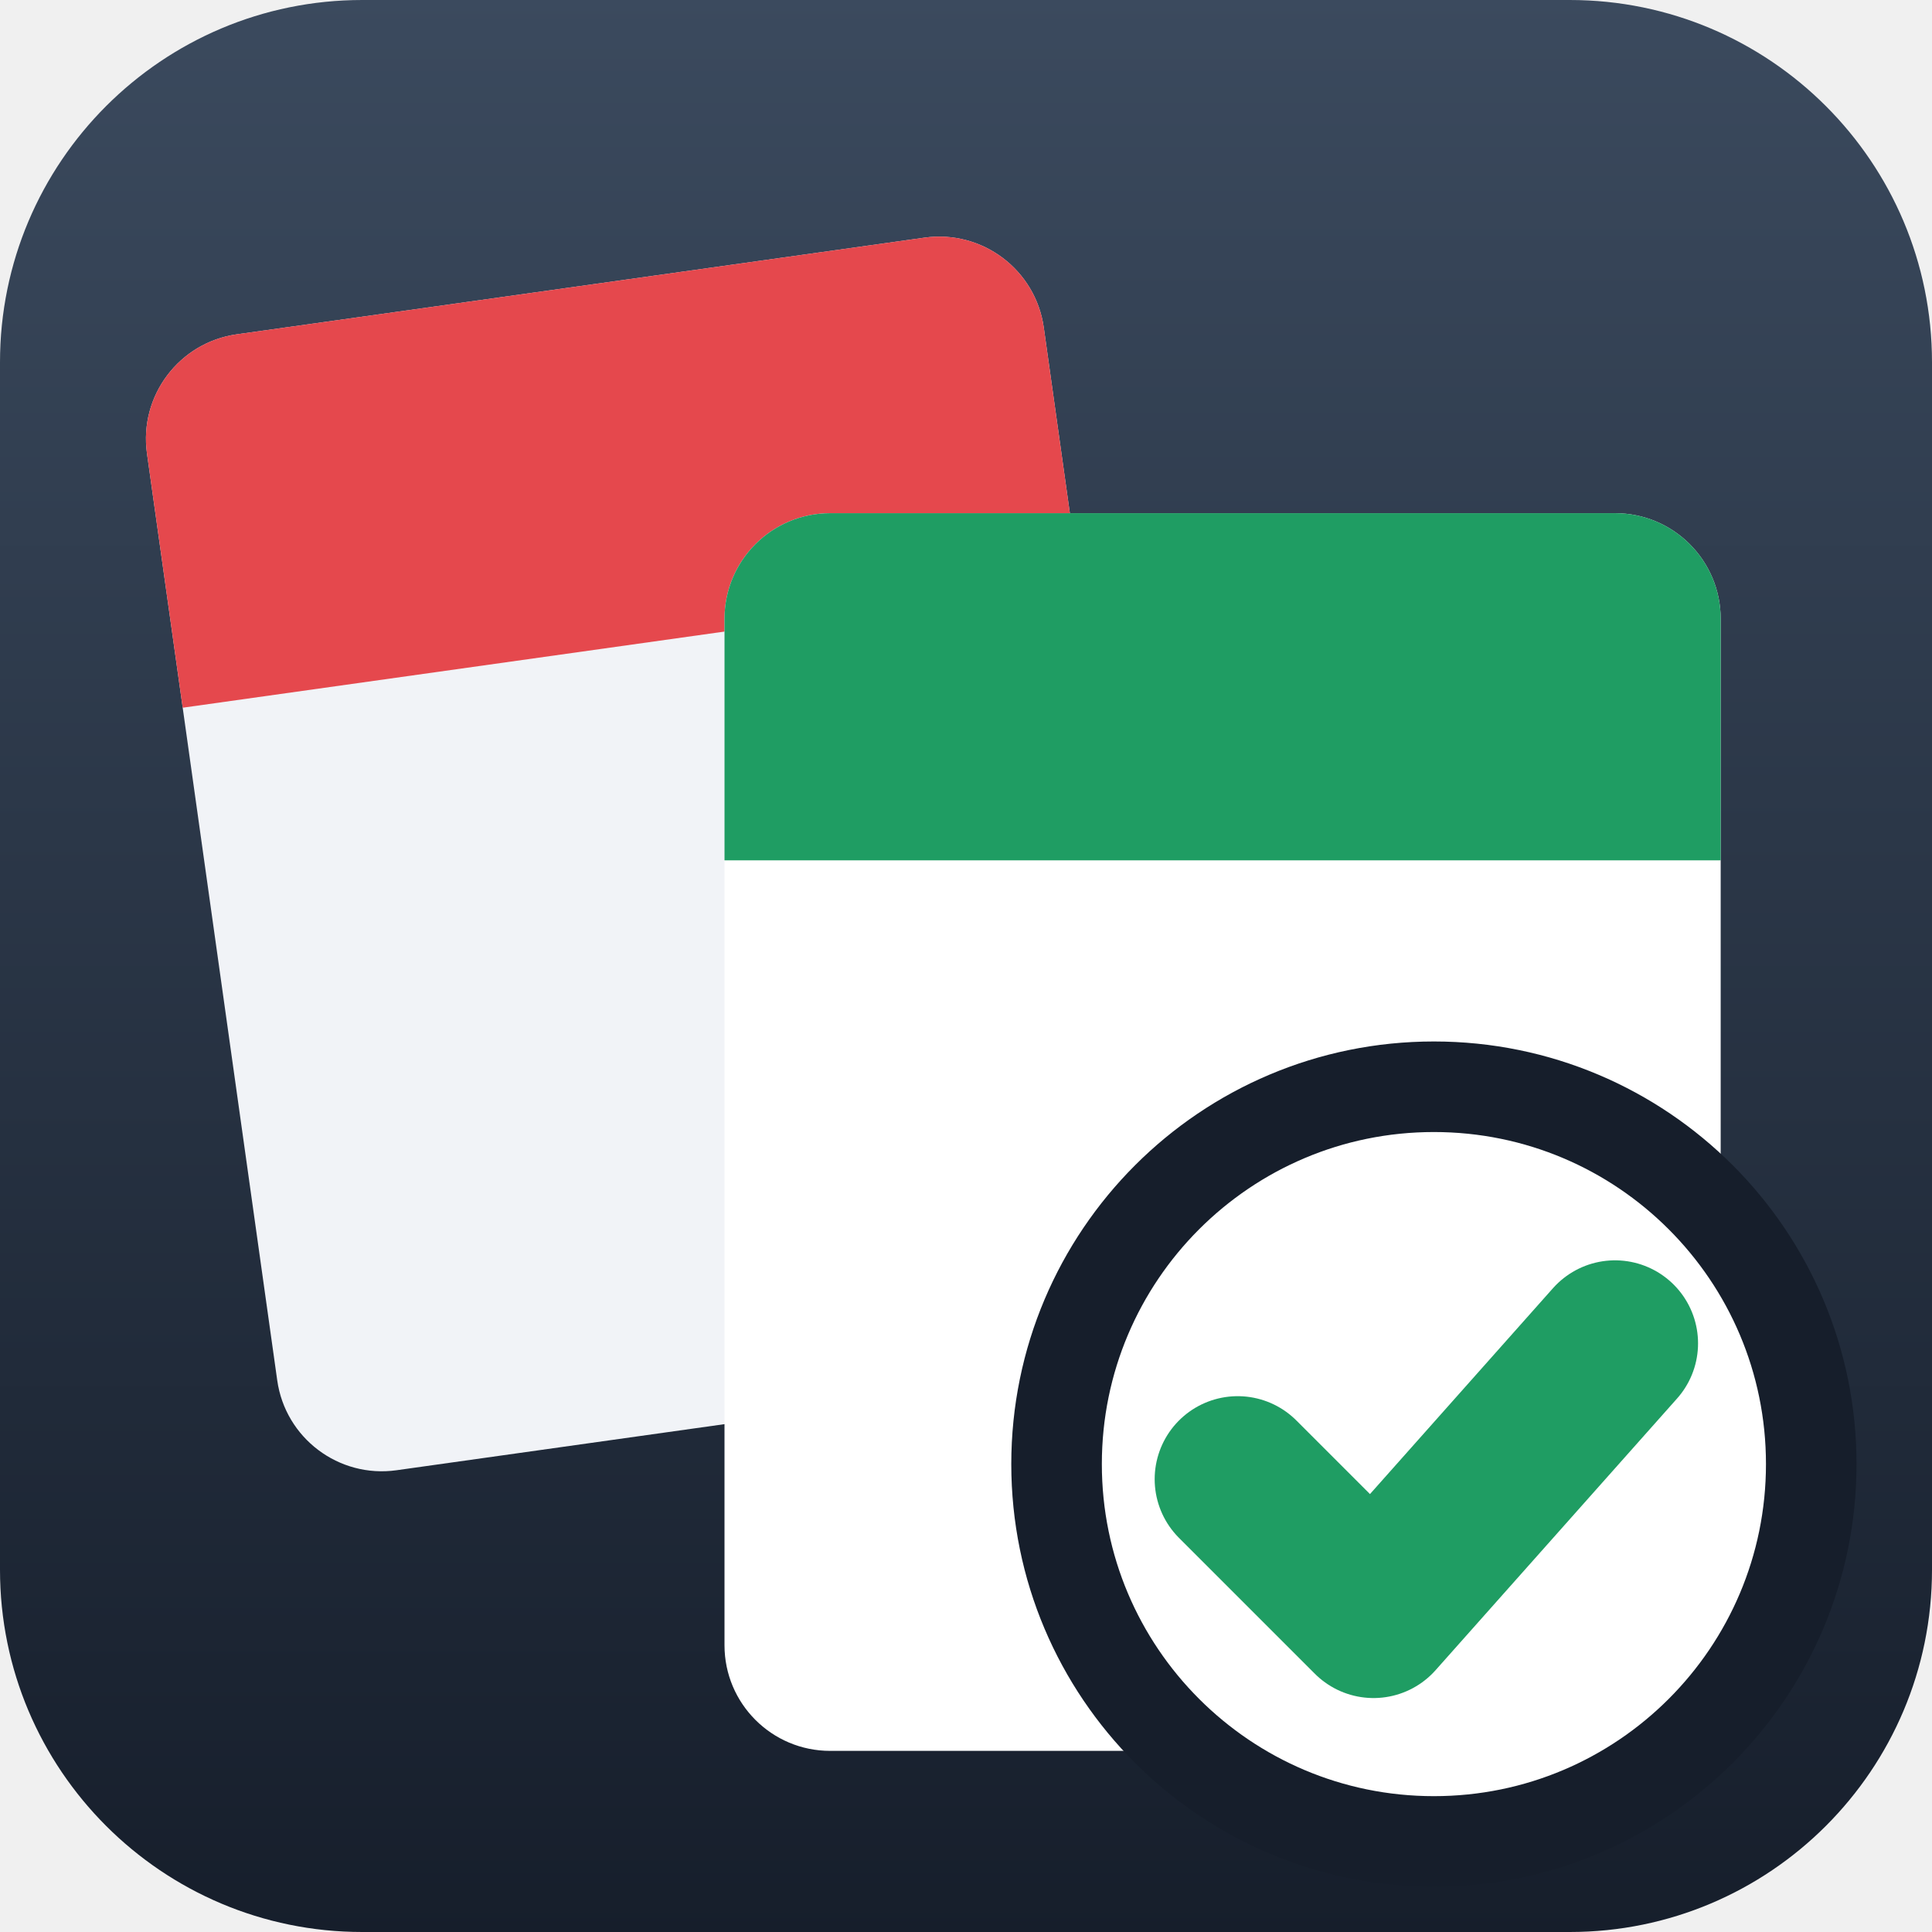
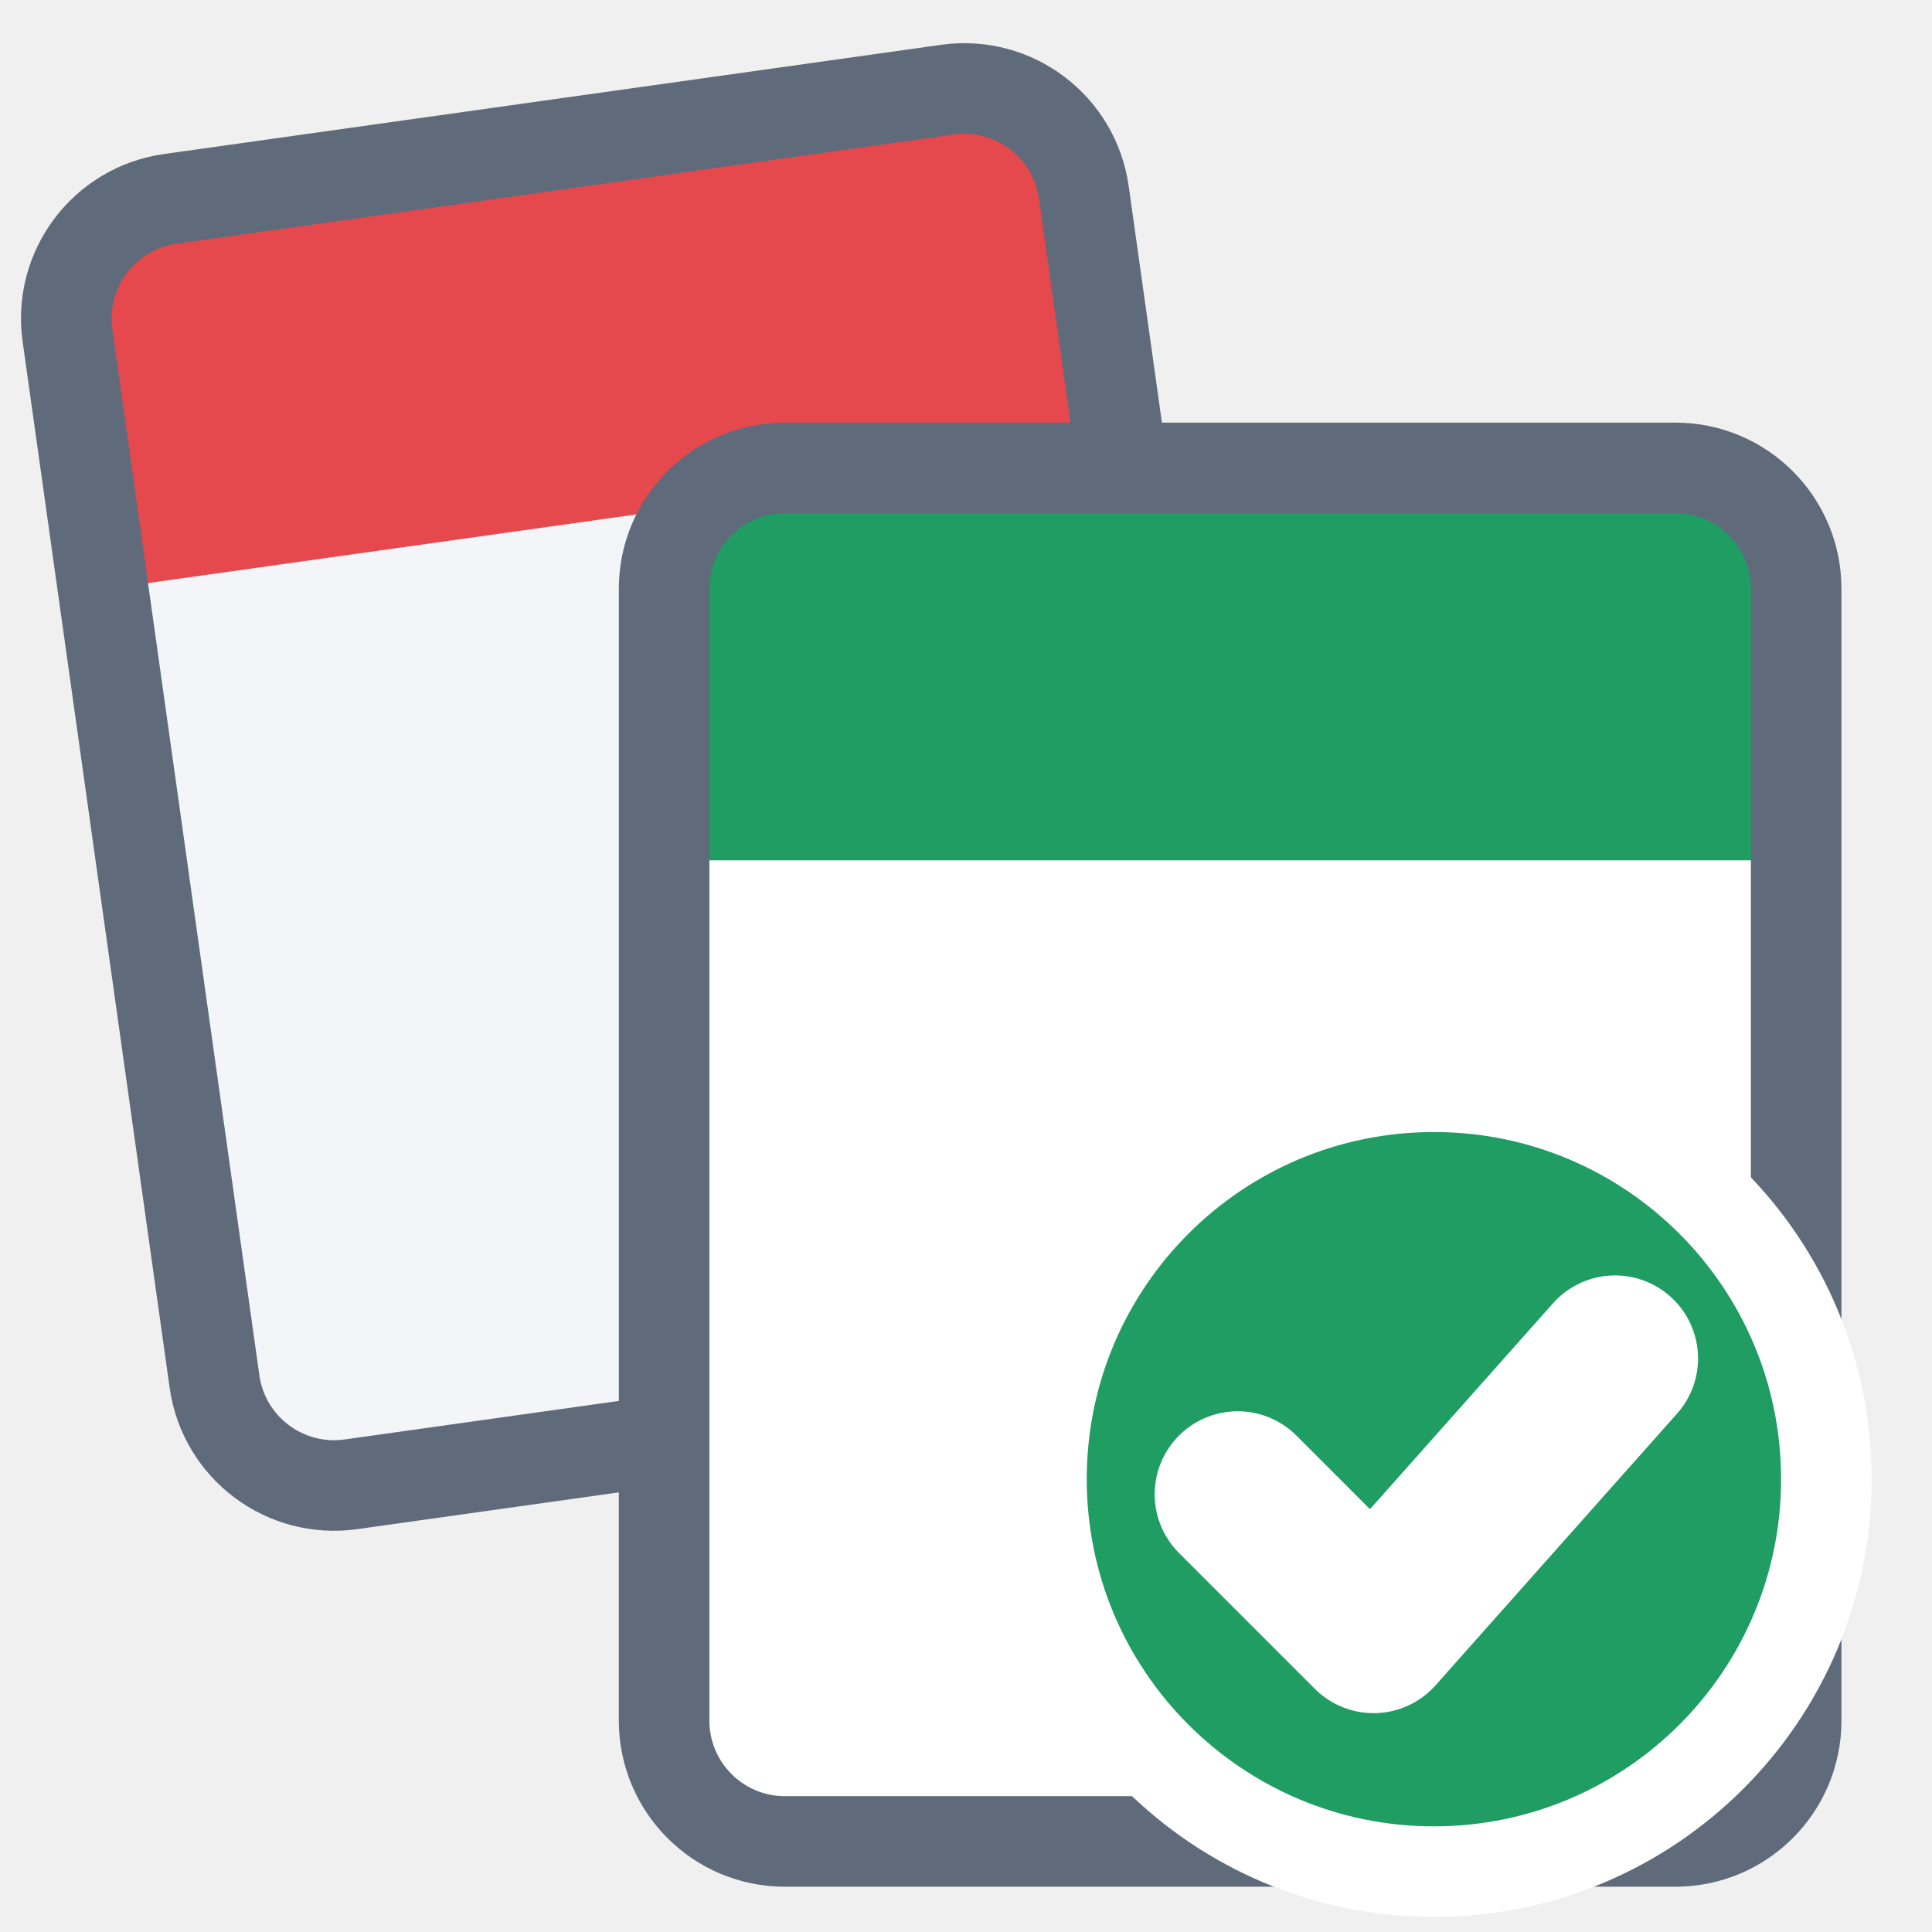
<svg xmlns="http://www.w3.org/2000/svg" viewBox="0 0 256 256" width="256" height="256">
-   <defs>
-     <linearGradient id="bg" x1="0" y1="0" x2="0" y2="1">
-       <stop offset="0" stop-color="#3B4A5E" />
-       <stop offset="1" stop-color="#161E2B" />
-     </linearGradient>
-   </defs>
-   <rect x="0" y="0" width="256" height="256" rx="48" fill="url(#bg)" />
-   <g transform="rotate(-8 96 116)">
-     <rect x="28" y="36" width="120" height="152" rx="14" fill="#F1F3F7" />
-     <path d="M28 50 a14 14 0 0 1 14 -14 H134 a14 14 0 0 1 14 14 V84 H28Z" fill="#E5484D" />
+   <g transform="rotate(-8 88 104)">
+     <rect x="18" y="18" width="136" height="172" rx="16" fill="#F3F5F8" />
+     <path d="M18 34 a16 16 0 0 1 16 -16 H138 a16 16 0 0 1 16 16 V68 H18Z" fill="#E5484D" />
+     <rect x="18" y="18" width="136" height="172" rx="16" fill="none" stroke="#5F6B7A" stroke-width="12" />
  </g>
-   <rect x="96" y="68" width="132" height="164" rx="14" fill="#FFFFFF" />
-   <path d="M96 82 a14 14 0 0 1 14 -14 H214 a14 14 0 0 1 14 14 V114 H96Z" fill="#1F9D63" />
-   <circle cx="190" cy="194" r="50" fill="#FFFFFF" stroke="#161E2B" stroke-width="12" />
-   <path d="M164 196 l18 18 l32 -36" fill="none" stroke="#1F9D63" stroke-width="22" stroke-linecap="round" stroke-linejoin="round" />
+   <rect x="88" y="62" width="150" height="182" rx="16" fill="#FFFFFF" />
+   <path d="M88 78 a16 16 0 0 1 16 -16 H222 a16 16 0 0 1 16 16 V114 H88Z" fill="#1F9D63" />
+   <rect x="88" y="62" width="150" height="182" rx="16" fill="none" stroke="#5F6B7A" stroke-width="12" />
+   <circle cx="190" cy="196" r="52" fill="#1F9D63" stroke="#FFFFFF" stroke-width="12" />
+   <path d="M164 198 l18 18 l32 -36" fill="none" stroke="#FFFFFF" stroke-width="22" stroke-linecap="round" stroke-linejoin="round" />
</svg>
